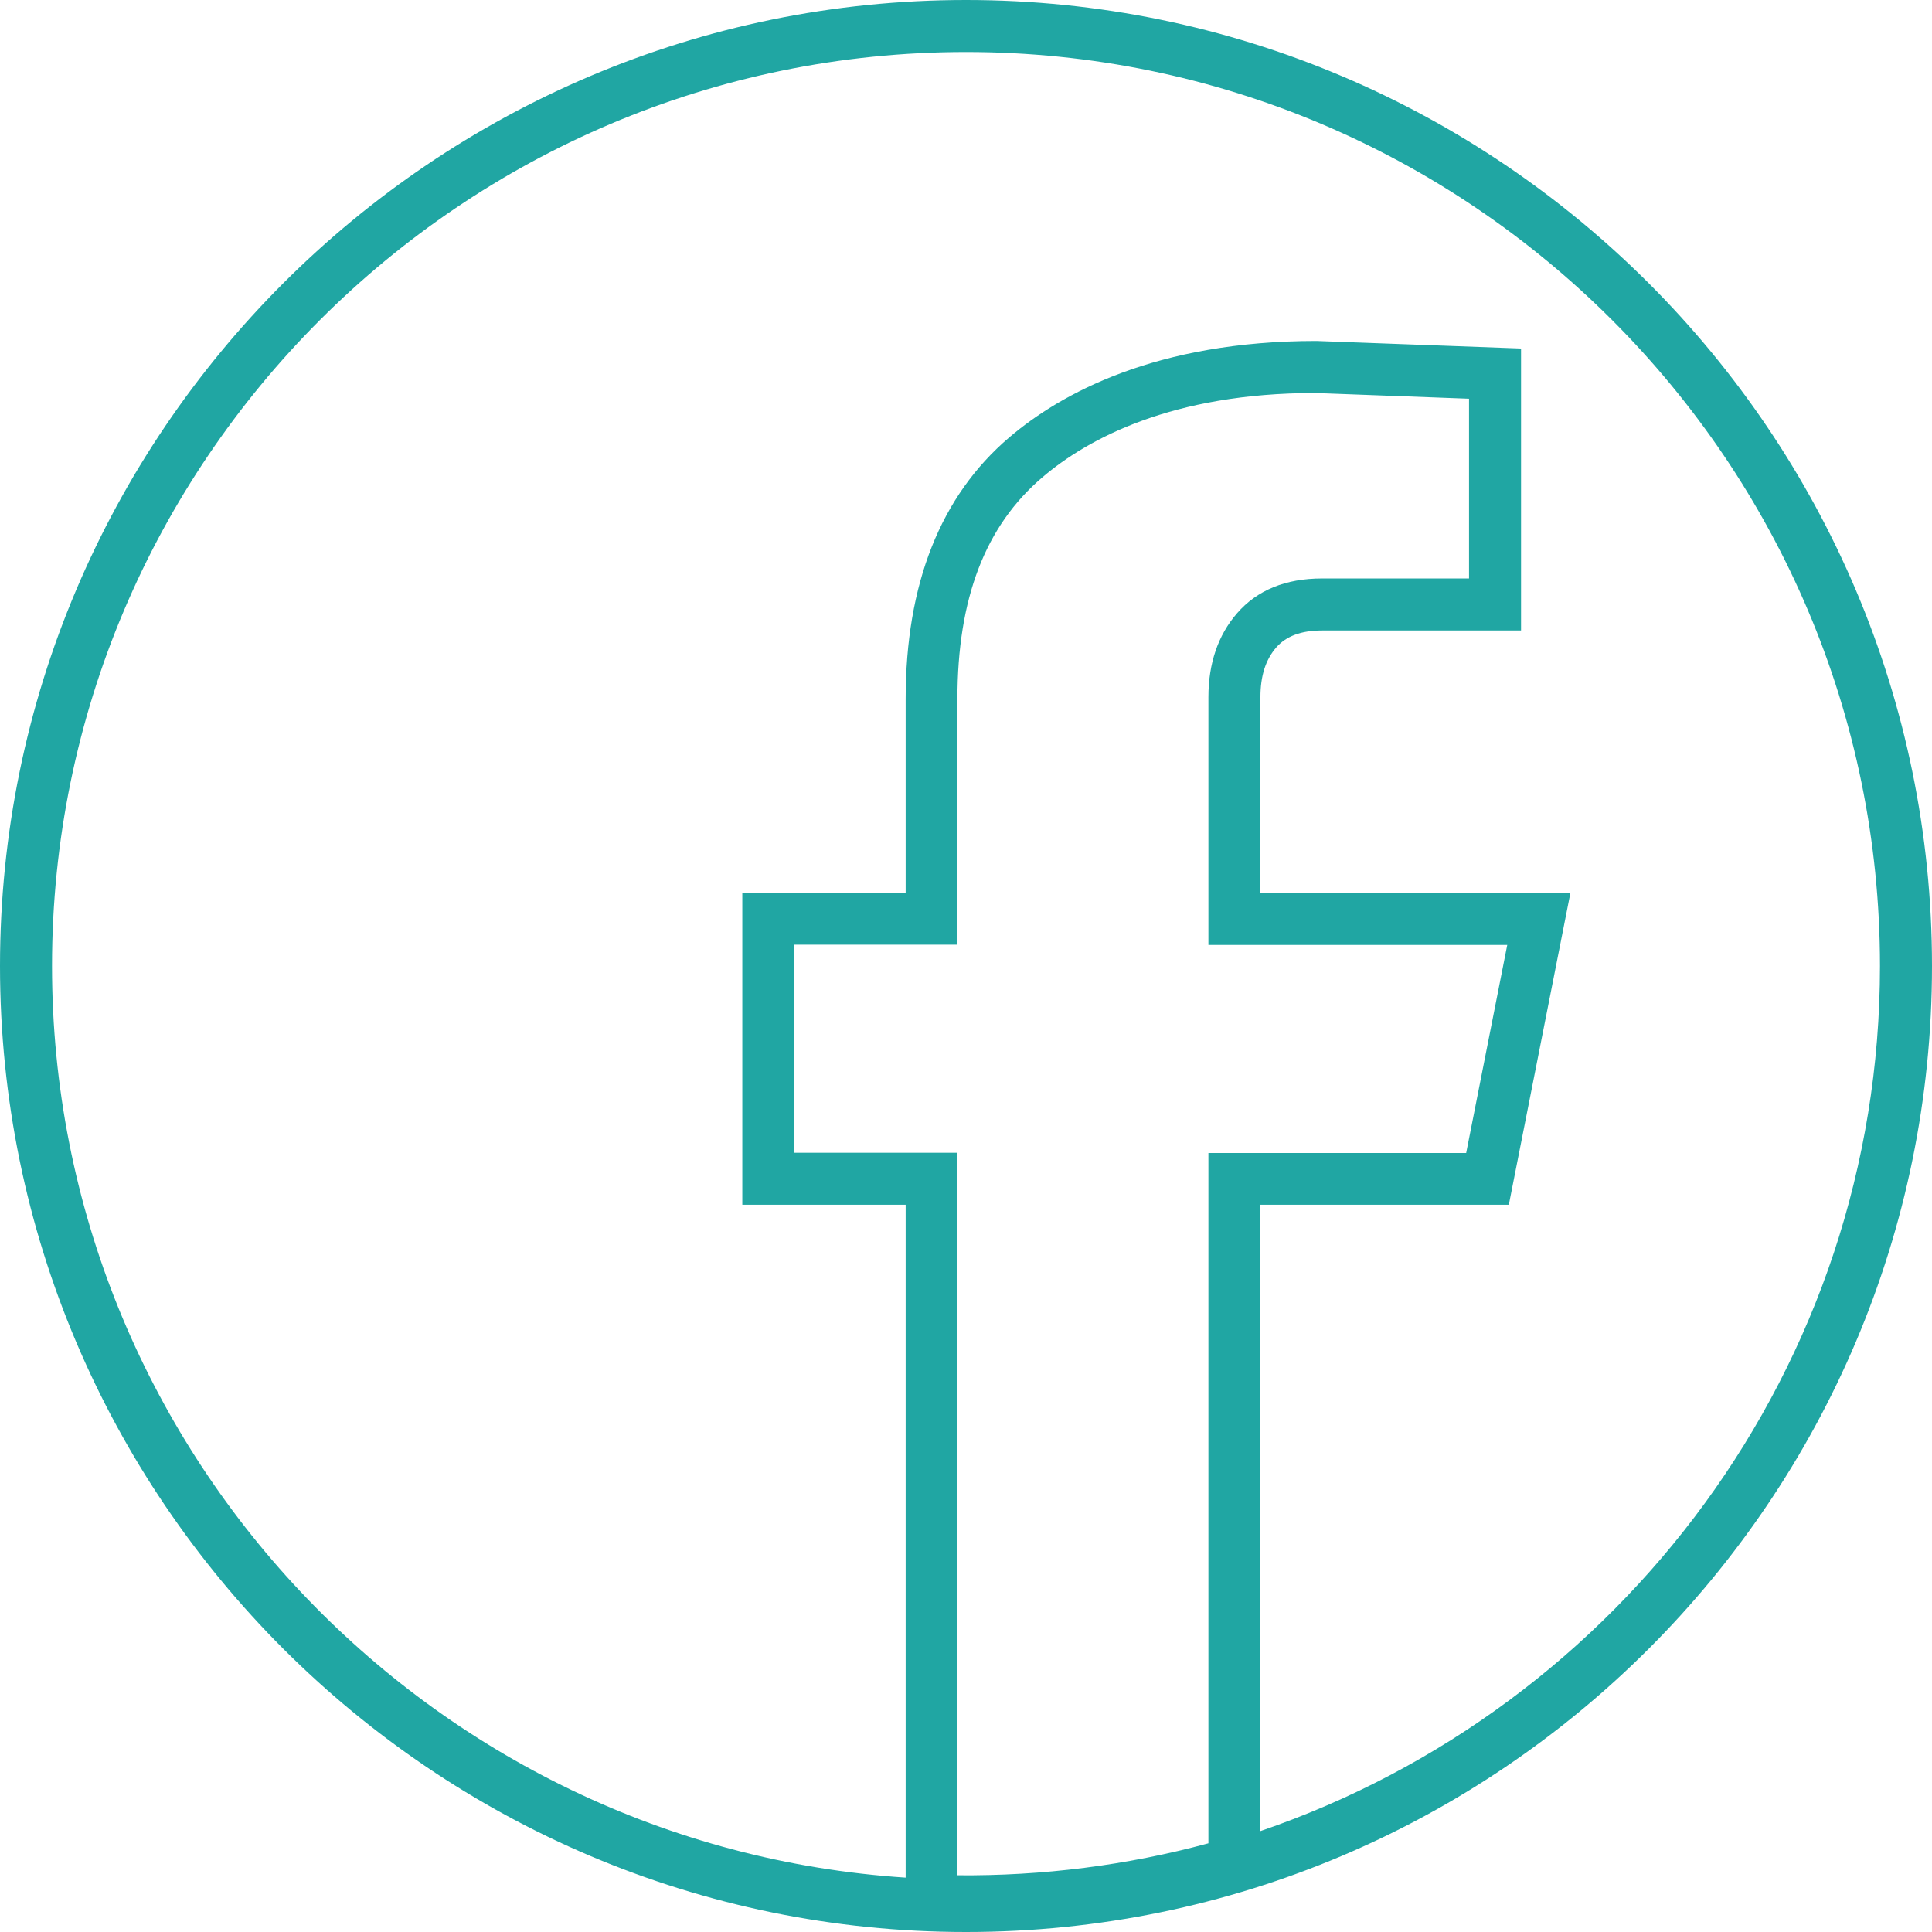
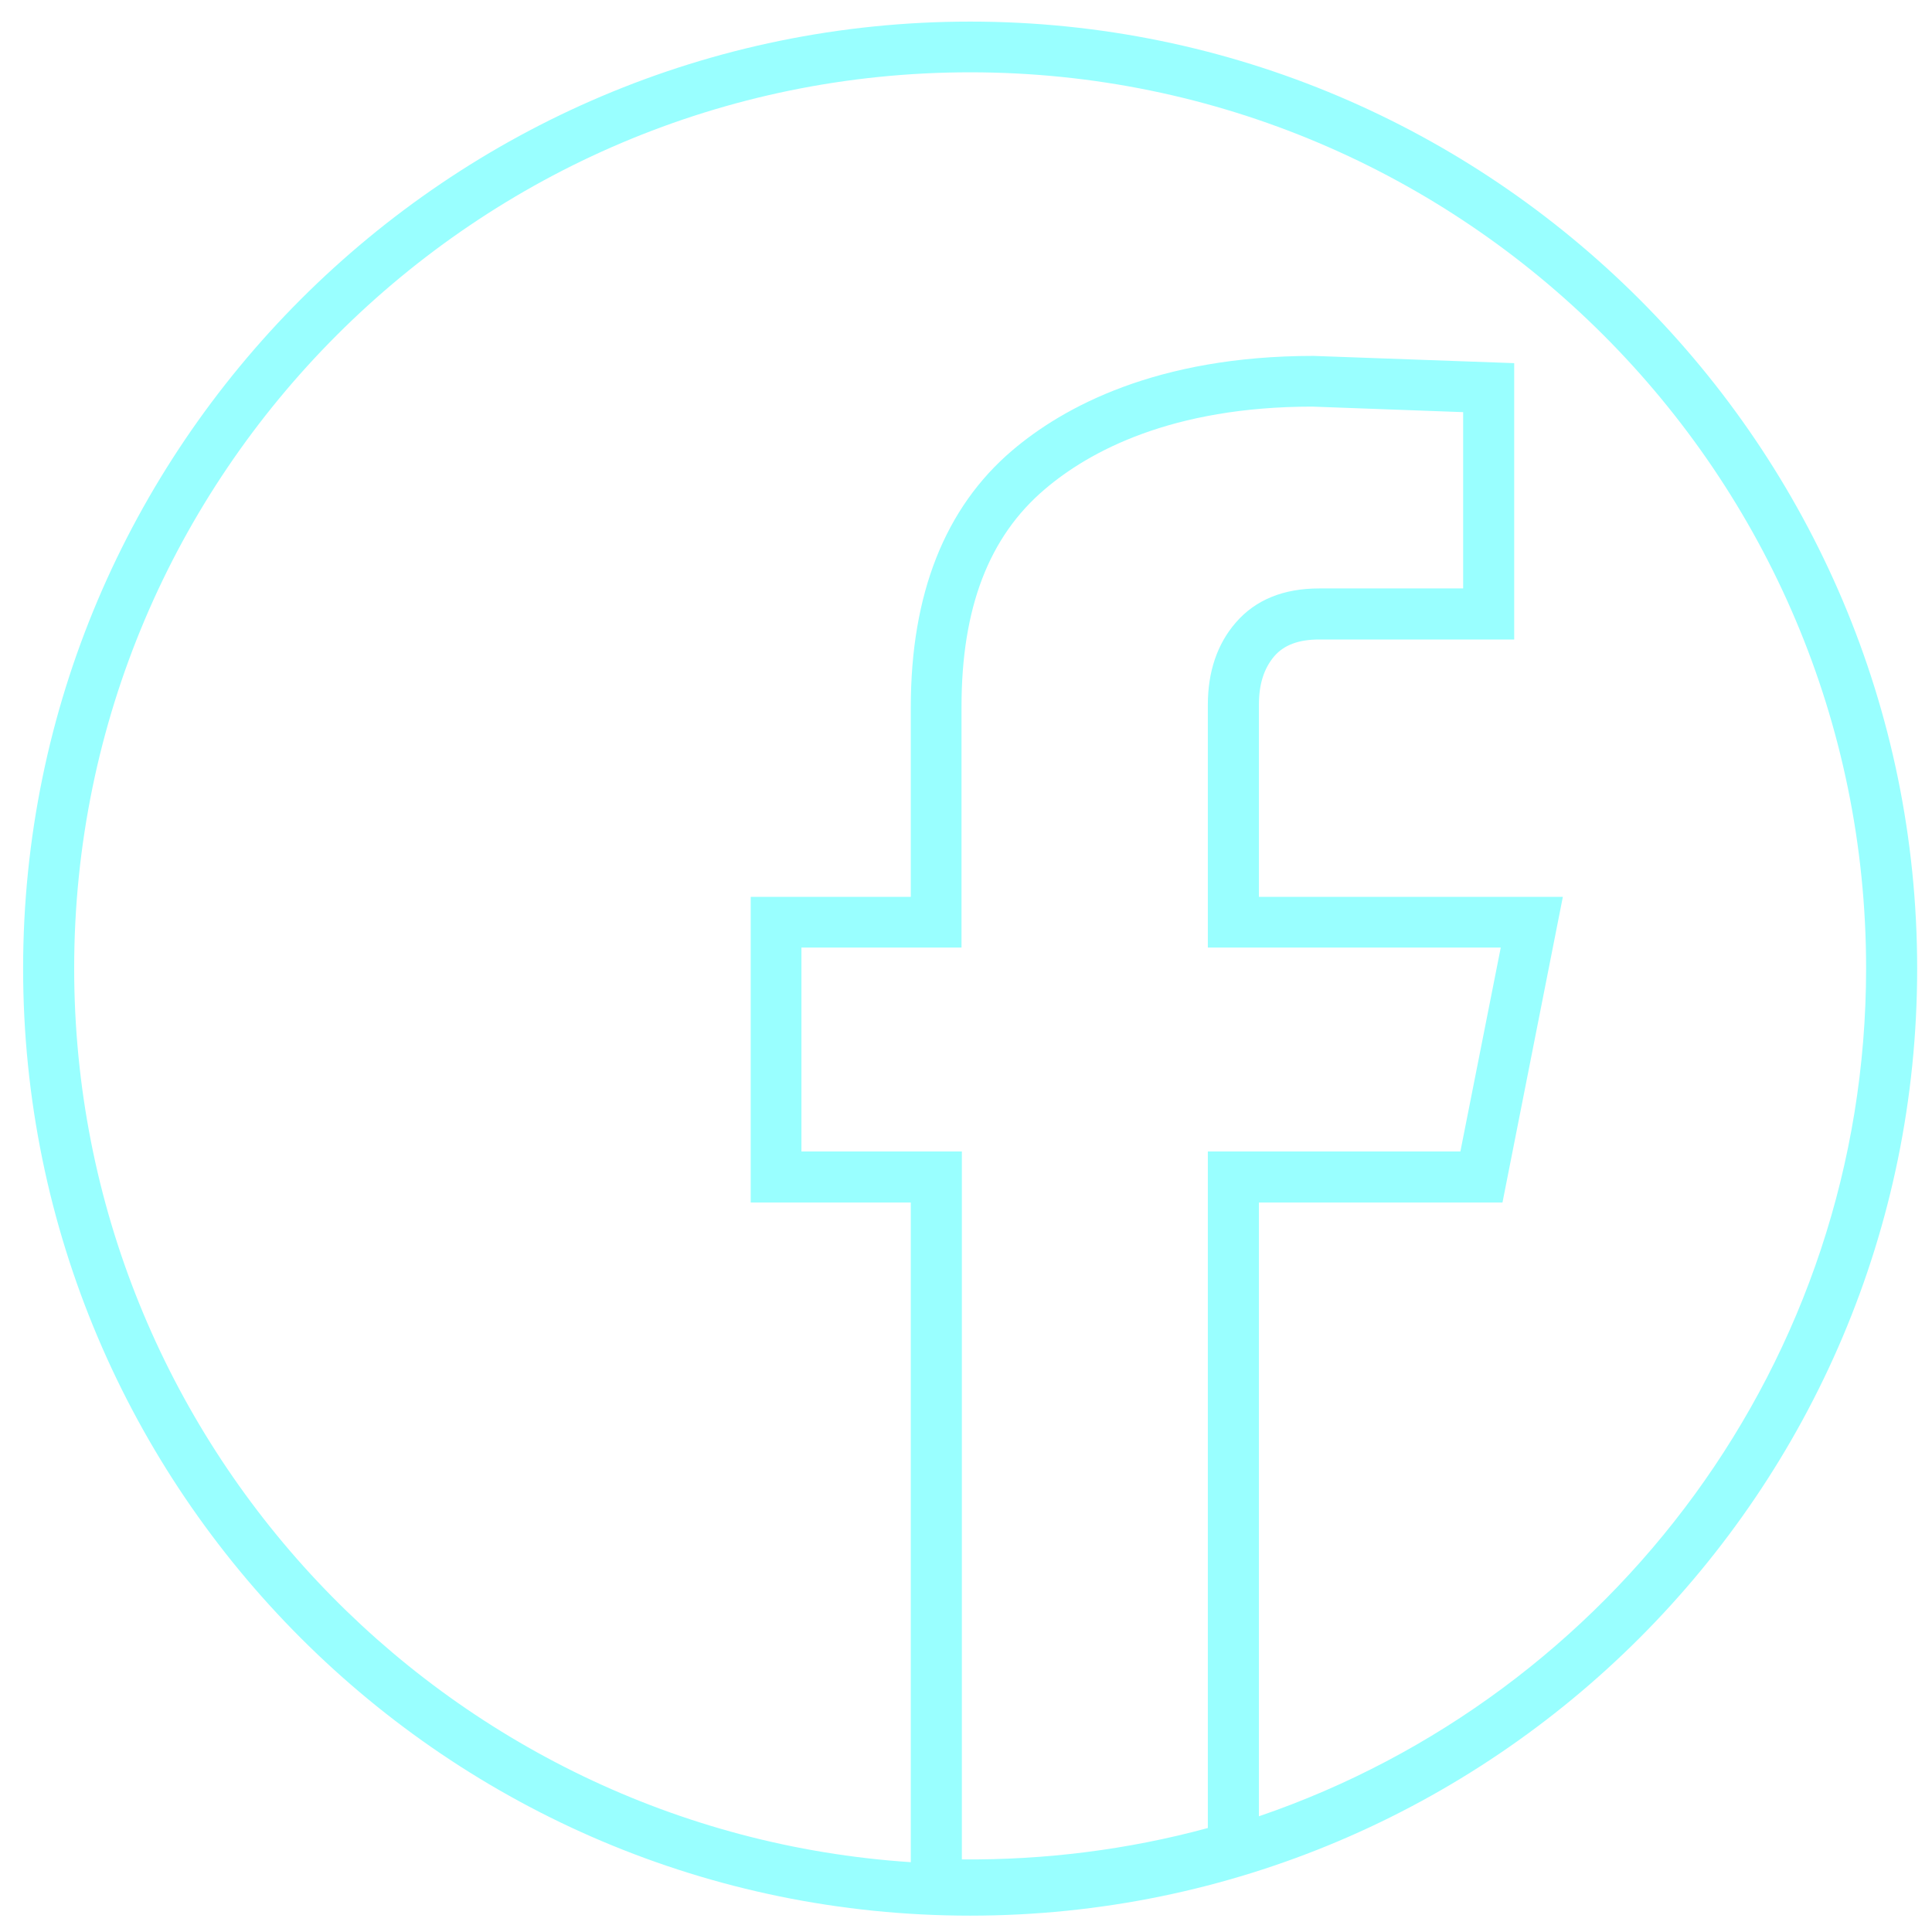
- <svg xmlns="http://www.w3.org/2000/svg" width="316" height="316" viewBox="0 0 316 316" fill="none">
-   <path d="M158 0C70.874 0 0 70.874 0 158C0 245.125 70.874 316 158 316C245.125 316 316 245.125 316 158C316 70.874 245.125 0 158 0ZM129.88 188.545V154.512H156.596V114.352C156.596 97.888 161.148 85.977 170.55 78.022C177.91 71.768 191.693 64.281 215.134 64.281L240.276 65.216V94.613H216.24C210.284 94.613 205.604 96.527 202.328 100.313C199.223 103.887 197.649 108.524 197.649 114.012V154.554H246.529L239.808 188.588H197.649V301.493C184.333 305.109 170.465 306.854 156.596 306.726V188.545H129.88ZM206.157 299.494V197.053H246.785L256.867 146.003H206.157V114.012C206.157 110.566 207.008 107.886 208.752 105.886C210.369 104.057 212.794 103.121 216.24 103.121H248.784V57.006L215.304 55.772C189.098 55.772 173.485 64.366 165.062 71.555C153.831 81.127 148.13 95.506 148.13 114.352V146.003H121.414V197.053H148.13V307.109C70.279 302.004 8.508 237.085 8.508 158C8.508 75.554 75.554 8.508 158 8.508C240.446 8.508 307.492 75.554 307.492 158C307.492 223.557 265.035 279.372 206.157 299.494Z" fill="#20A6A3" />
+ <svg xmlns="http://www.w3.org/2000/svg" width="56" height="56" viewBox="0 0 56 56" fill="none">
+   <path d="M28.12 0.626C12.99 0.626 0.67 12.936 0.67 28.076C0.67 43.216 12.98 55.526 28.12 55.526C43.26 55.526 55.57 43.216 55.57 28.076C55.57 12.936 43.25 0.626 28.12 0.626ZM23.23 33.376V27.466H27.87V20.486C27.87 17.626 28.66 15.556 30.29 14.176C31.57 13.086 33.96 11.786 38.04 11.786L42.41 11.946V17.056H38.24C37.2 17.056 36.39 17.386 35.82 18.046C35.28 18.666 35.01 19.476 35.01 20.426V27.466H43.5L42.33 33.376H35.01V52.986C32.69 53.616 30.29 53.916 27.88 53.896V33.376H23.23ZM36.49 52.646V34.856H43.55L45.3 25.996H36.49V20.426C36.49 19.826 36.64 19.366 36.94 19.016C37.22 18.696 37.64 18.536 38.24 18.536H43.89V10.526L38.07 10.316C33.52 10.316 30.81 11.806 29.34 13.056C27.39 14.716 26.4 17.216 26.4 20.496V25.996H21.76V34.856H26.4V53.976C12.88 53.086 2.15 41.816 2.15 28.066C2.15 13.746 13.8 2.096 28.12 2.096C42.44 2.096 54.09 13.746 54.09 28.066C54.09 39.456 46.71 49.156 36.49 52.646Z" fill="#99FFFF" />
</svg>
